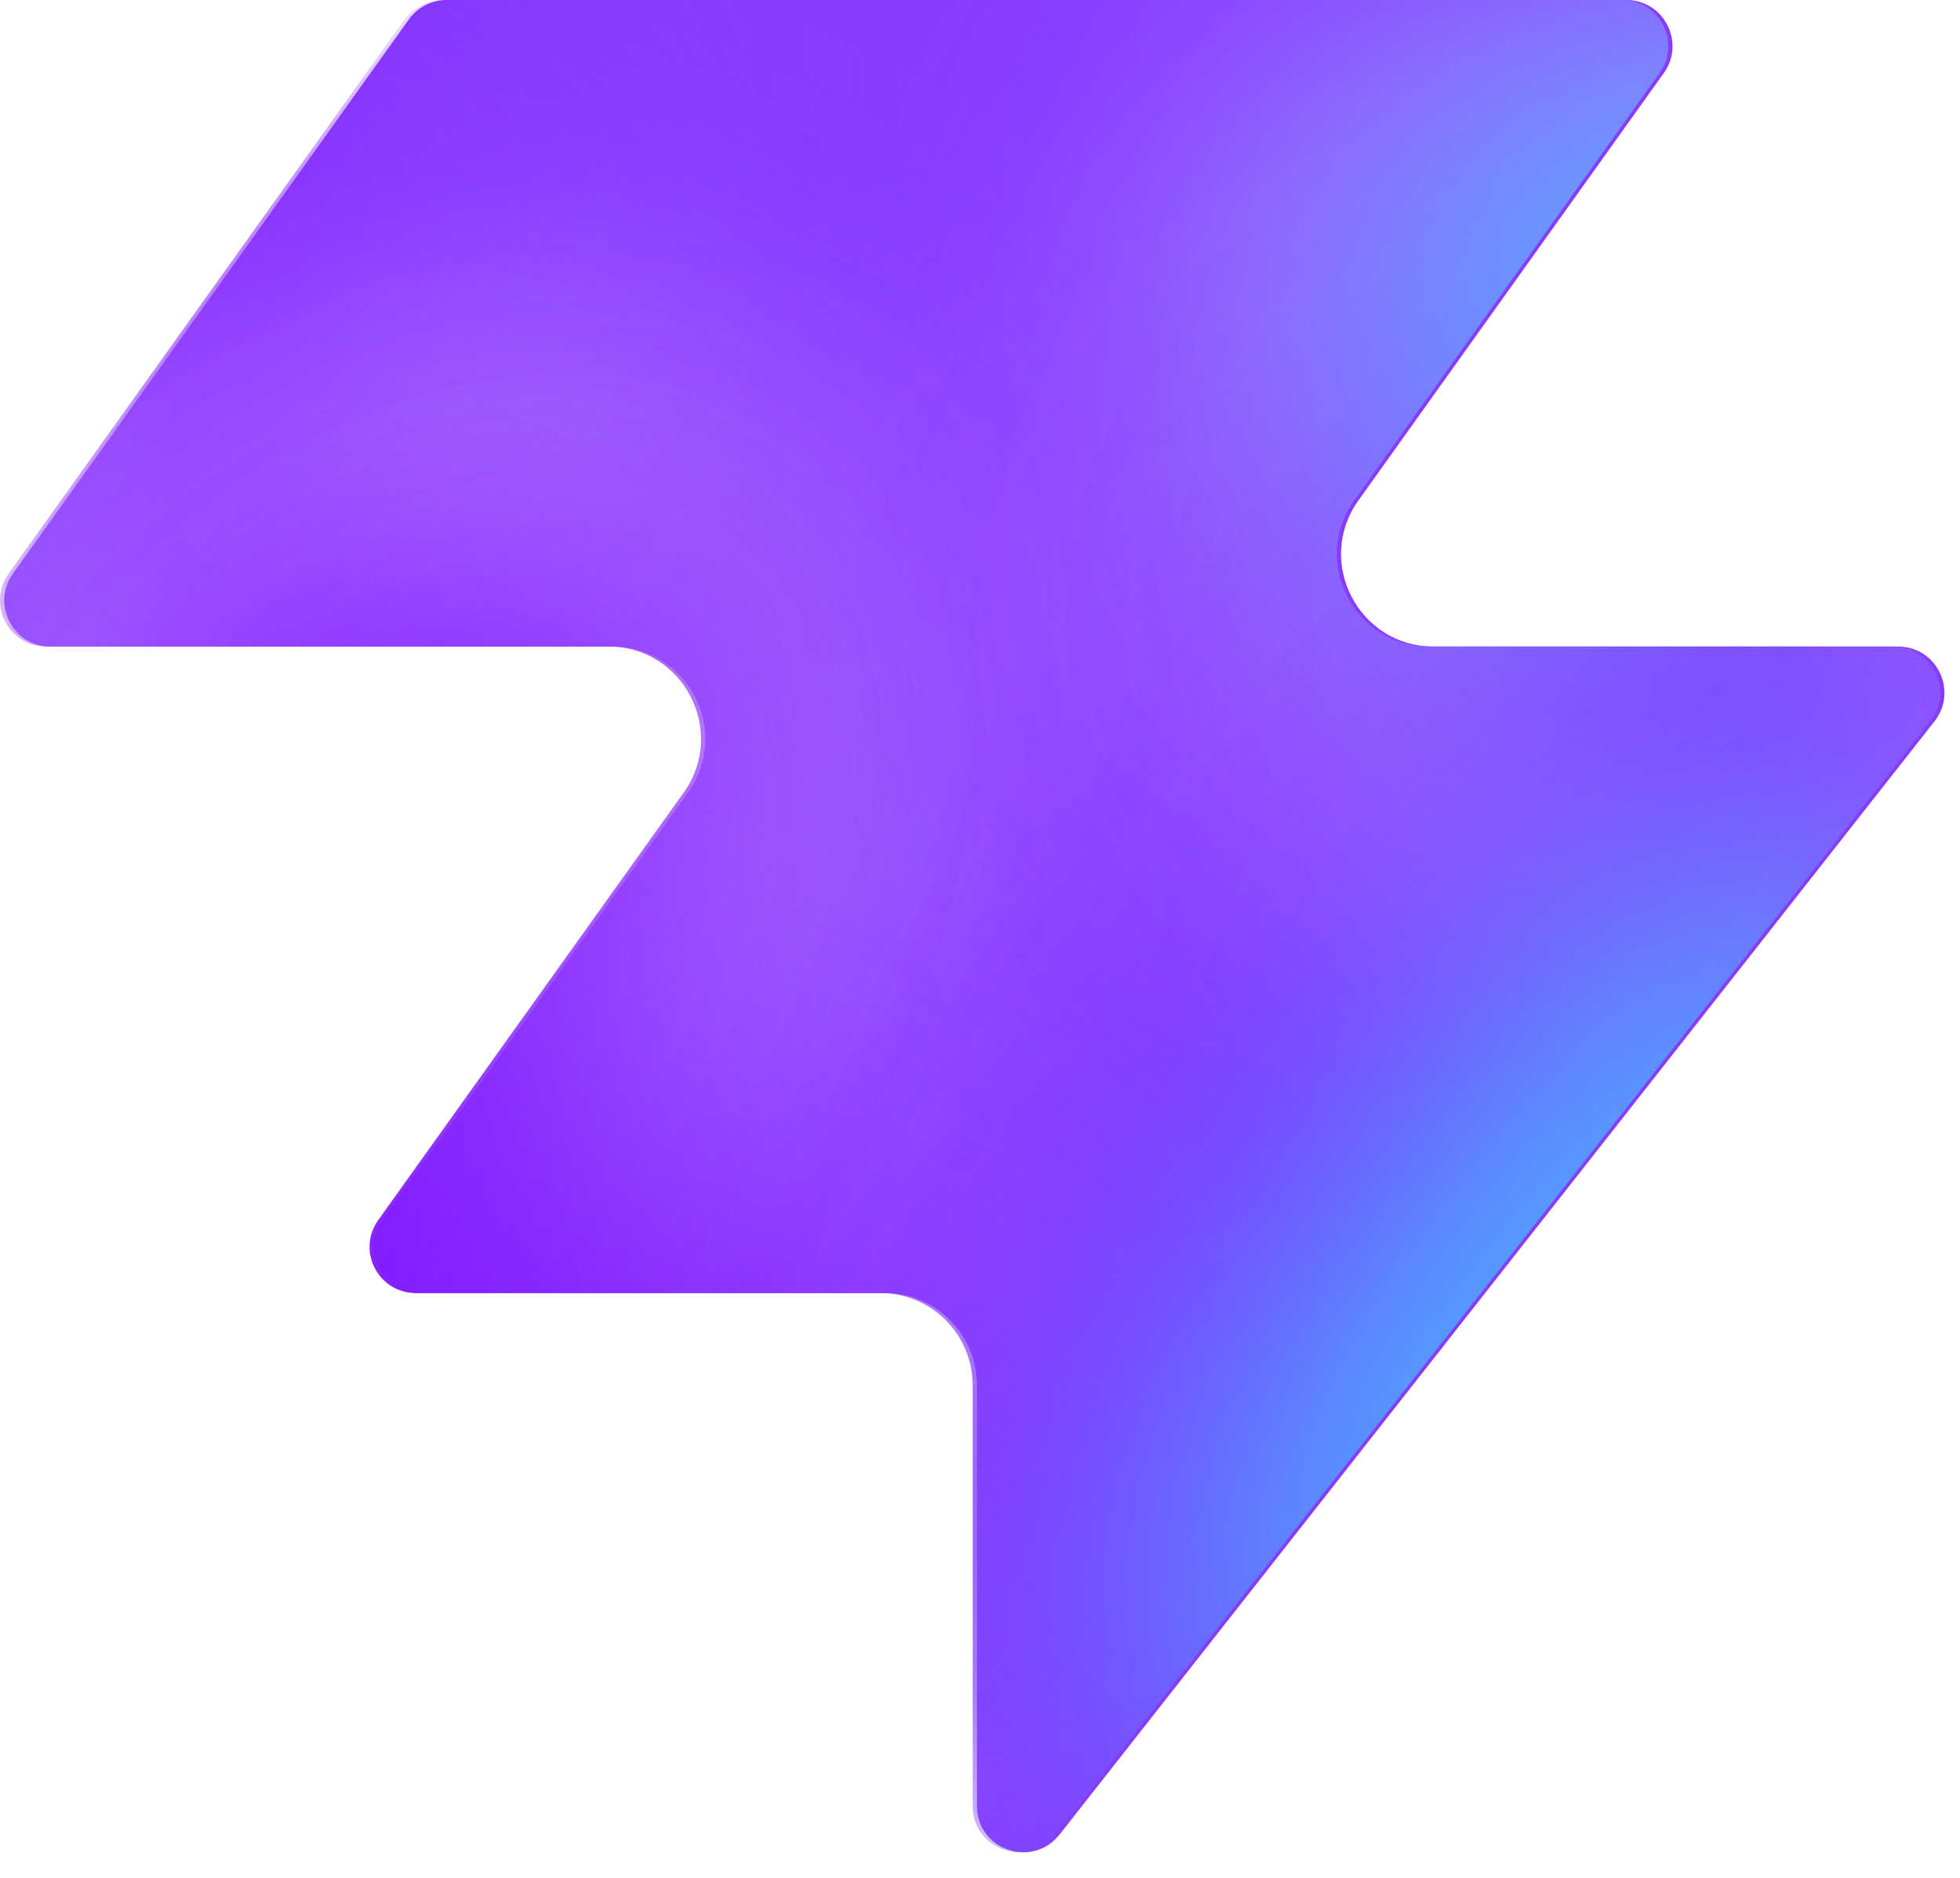
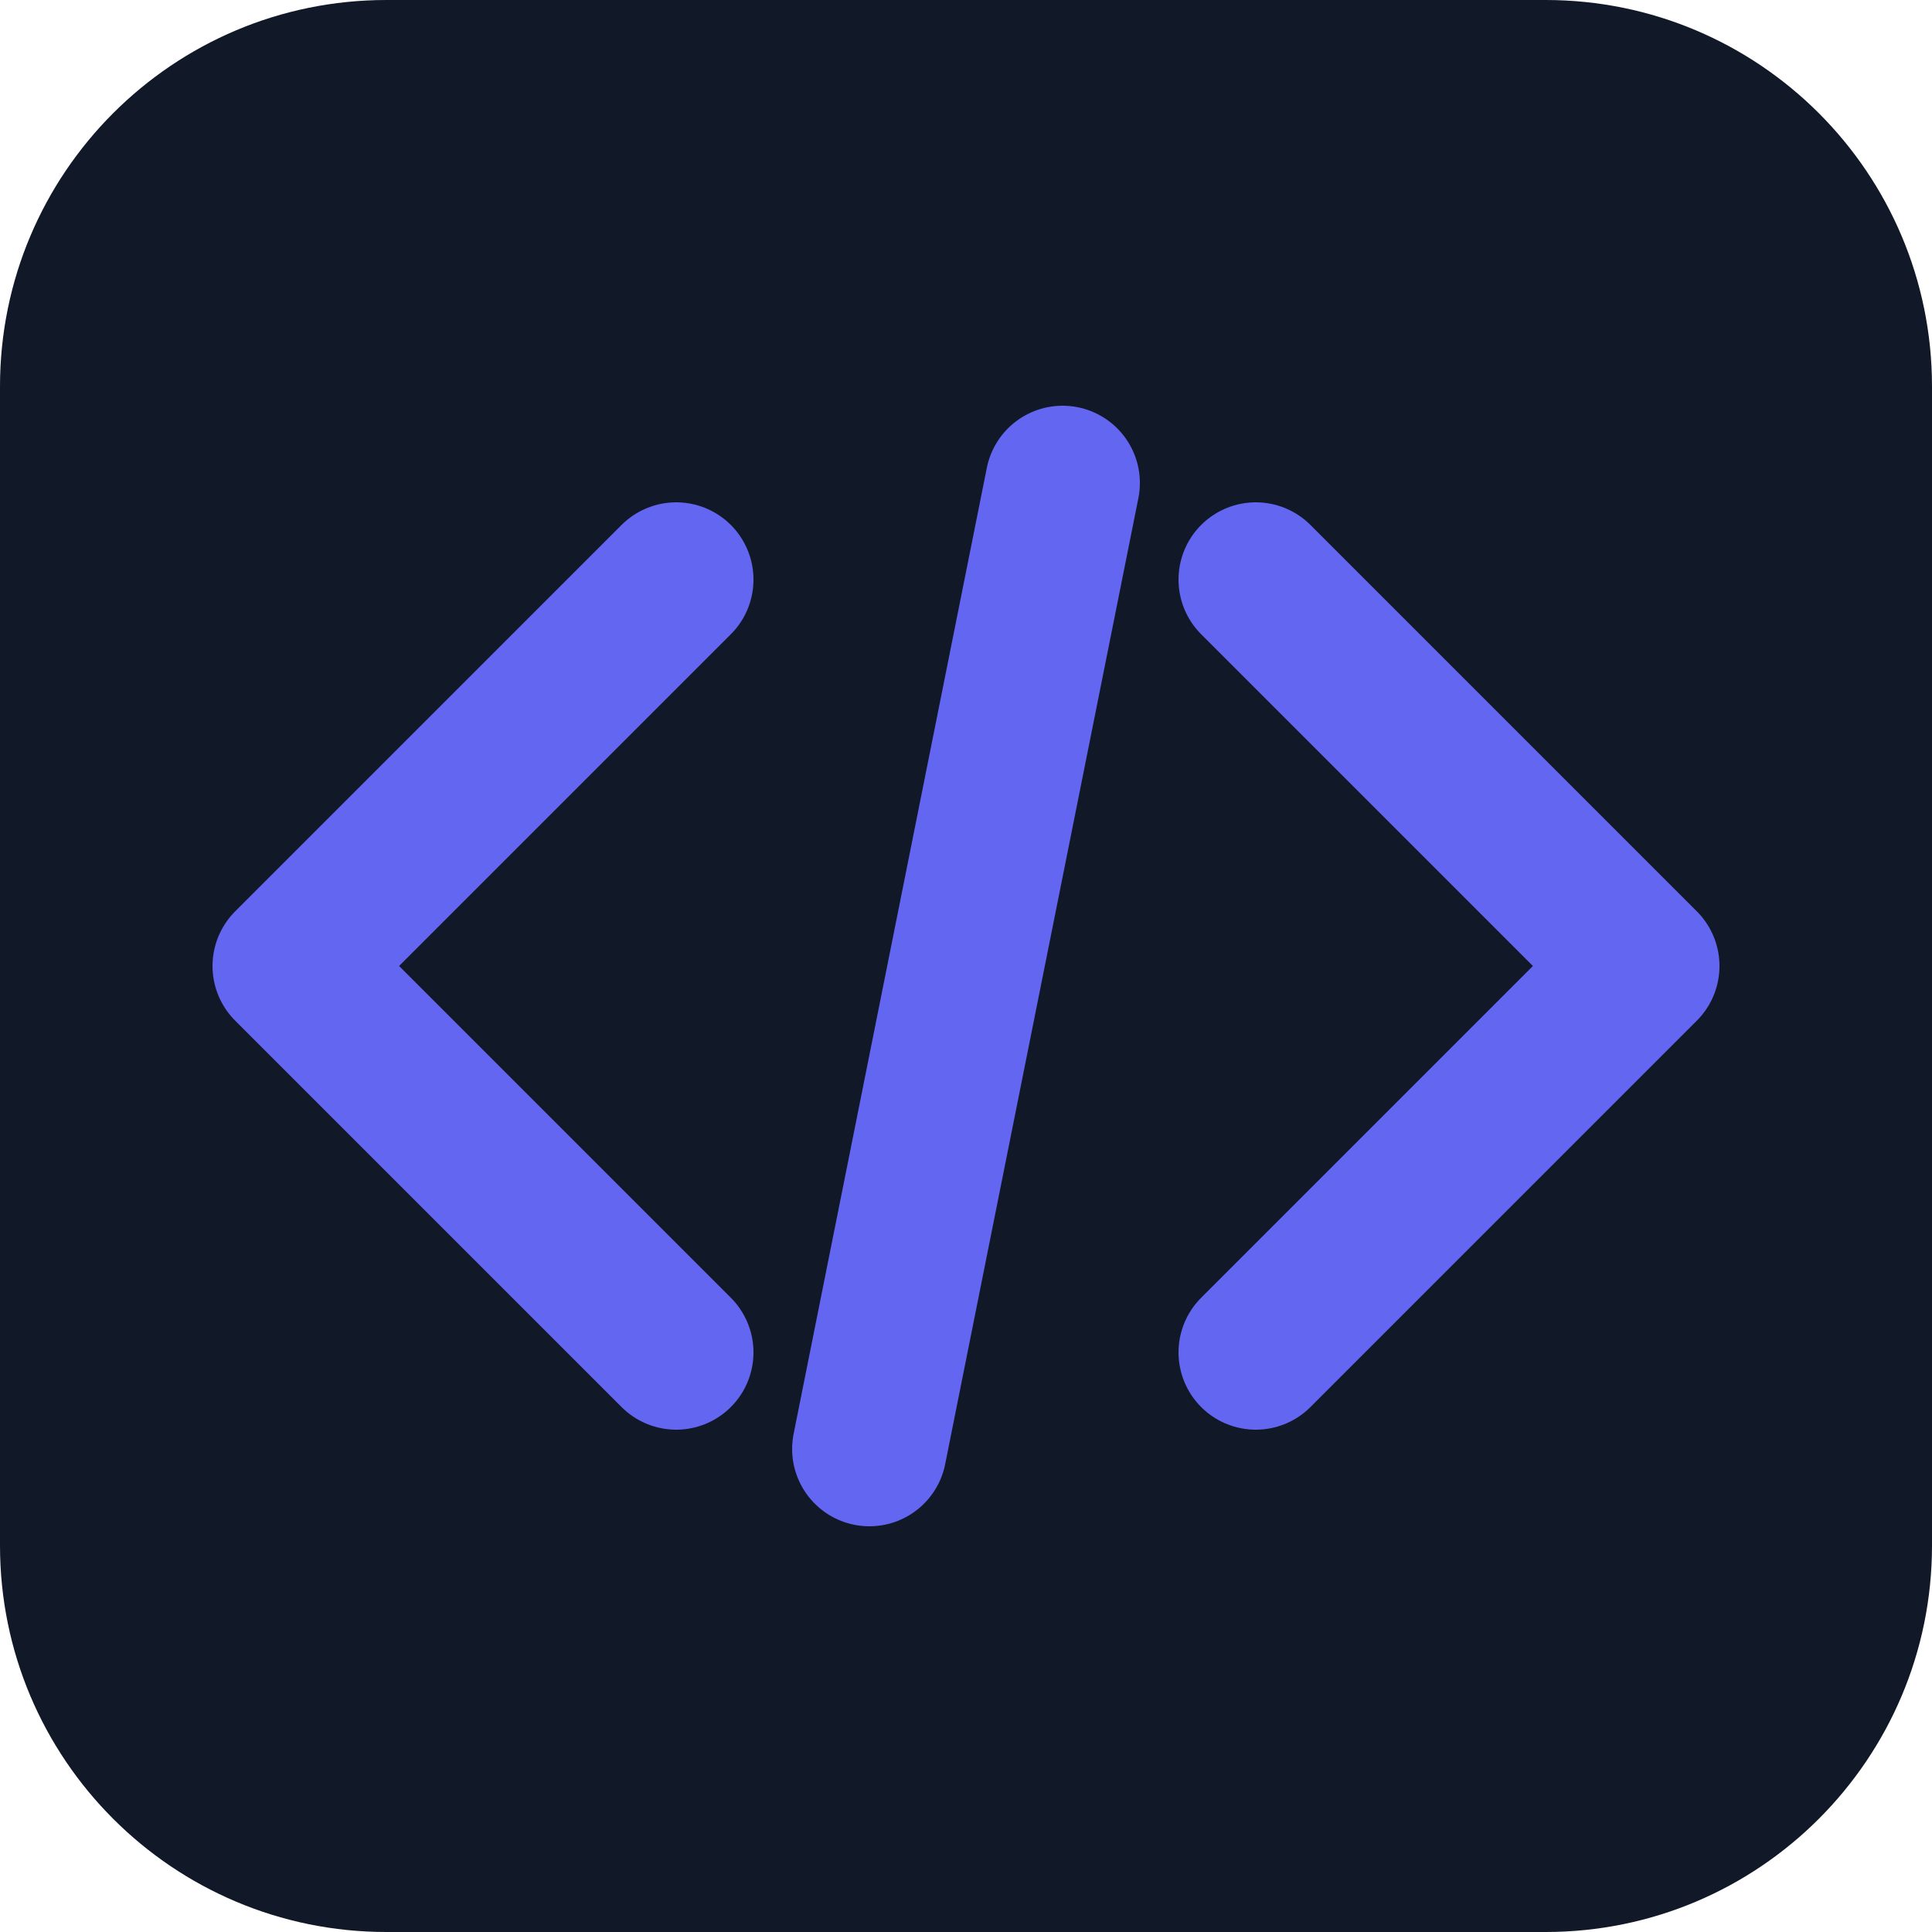
- <svg xmlns="http://www.w3.org/2000/svg" width="48" height="46" fill="none" viewBox="0 0 48 46">
-   <path fill="#863bff" d="M25.946 44.938c-.664.845-2.021.375-2.021-.698V33.937a2.26 2.26 0 0 0-2.262-2.262H10.287c-.92 0-1.456-1.04-.92-1.788l7.48-10.471c1.07-1.497 0-3.578-1.842-3.578H1.237c-.92 0-1.456-1.04-.92-1.788L10.013.474c.214-.297.556-.474.92-.474h28.894c.92 0 1.456 1.04.92 1.788l-7.48 10.471c-1.07 1.498 0 3.579 1.842 3.579h11.377c.943 0 1.473 1.088.89 1.83L25.947 44.94z" style="fill:#863bff;fill:color(display-p3 .525 .23 1);fill-opacity:1" />
-   <mask id="a" width="48" height="46" x="0" y="0" maskUnits="userSpaceOnUse" style="mask-type:alpha">
-     <path fill="#000" d="M25.842 44.938c-.664.844-2.021.375-2.021-.698V33.937a2.26 2.26 0 0 0-2.262-2.262H10.183c-.92 0-1.456-1.04-.92-1.788l7.48-10.471c1.07-1.498 0-3.579-1.842-3.579H1.133c-.92 0-1.456-1.04-.92-1.787L9.91.473c.214-.297.556-.474.92-.474h28.894c.92 0 1.456 1.04.92 1.788l-7.48 10.471c-1.07 1.498 0 3.578 1.842 3.578h11.377c.943 0 1.473 1.088.89 1.832L25.843 44.94z" style="fill:#000;fill-opacity:1" />
-   </mask>
-   <g mask="url(#a)">
-     <g filter="url(#b)">
-       <ellipse cx="5.508" cy="14.704" fill="#ede6ff" rx="5.508" ry="14.704" style="fill:#ede6ff;fill:color(display-p3 .927 .903 1);fill-opacity:1" transform="matrix(.00324 1 1 -.00324 -4.47 31.516)" />
-     </g>
-     <g filter="url(#c)">
-       <ellipse cx="10.399" cy="29.851" fill="#ede6ff" rx="10.399" ry="29.851" style="fill:#ede6ff;fill:color(display-p3 .927 .903 1);fill-opacity:1" transform="matrix(.00324 1 1 -.00324 -39.328 7.883)" />
-     </g>
-     <g filter="url(#d)">
-       <ellipse cx="5.508" cy="30.487" fill="#7e14ff" rx="5.508" ry="30.487" style="fill:#7e14ff;fill:color(display-p3 .492 .077 1);fill-opacity:1" transform="rotate(89.814 -25.913 -14.639)scale(1 -1)" />
-     </g>
-     <g filter="url(#e)">
-       <ellipse cx="5.508" cy="30.599" fill="#7e14ff" rx="5.508" ry="30.599" style="fill:#7e14ff;fill:color(display-p3 .492 .077 1);fill-opacity:1" transform="rotate(89.814 -32.644 -3.334)scale(1 -1)" />
-     </g>
-     <g filter="url(#f)">
-       <ellipse cx="5.508" cy="30.599" fill="#7e14ff" rx="5.508" ry="30.599" style="fill:#7e14ff;fill:color(display-p3 .492 .077 1);fill-opacity:1" transform="matrix(.00324 1 1 -.00324 -34.34 30.47)" />
-     </g>
-     <g filter="url(#g)">
-       <ellipse cx="14.072" cy="22.078" fill="#ede6ff" rx="14.072" ry="22.078" style="fill:#ede6ff;fill:color(display-p3 .927 .903 1);fill-opacity:1" transform="rotate(93.35 24.506 48.493)scale(-1 1)" />
-     </g>
-     <g filter="url(#h)">
-       <ellipse cx="3.47" cy="21.501" fill="#7e14ff" rx="3.47" ry="21.501" style="fill:#7e14ff;fill:color(display-p3 .492 .077 1);fill-opacity:1" transform="rotate(89.009 28.708 47.59)scale(-1 1)" />
-     </g>
-     <g filter="url(#i)">
-       <ellipse cx="3.47" cy="21.501" fill="#7e14ff" rx="3.47" ry="21.501" style="fill:#7e14ff;fill:color(display-p3 .492 .077 1);fill-opacity:1" transform="rotate(89.009 28.708 47.59)scale(-1 1)" />
-     </g>
-     <g filter="url(#j)">
-       <ellipse cx=".387" cy="8.972" fill="#7e14ff" rx="4.407" ry="29.108" style="fill:#7e14ff;fill:color(display-p3 .492 .077 1);fill-opacity:1" transform="rotate(39.51 .387 8.972)" />
-     </g>
-     <g filter="url(#k)">
-       <ellipse cx="47.523" cy="-6.092" fill="#7e14ff" rx="4.407" ry="29.108" style="fill:#7e14ff;fill:color(display-p3 .492 .077 1);fill-opacity:1" transform="rotate(37.892 47.523 -6.092)" />
-     </g>
-     <g filter="url(#l)">
-       <ellipse cx="41.412" cy="6.333" fill="#47bfff" rx="5.971" ry="9.665" style="fill:#47bfff;fill:color(display-p3 .28 .748 1);fill-opacity:1" transform="rotate(37.892 41.412 6.333)" />
-     </g>
-     <g filter="url(#m)">
-       <ellipse cx="-1.879" cy="38.332" fill="#7e14ff" rx="4.407" ry="29.108" style="fill:#7e14ff;fill:color(display-p3 .492 .077 1);fill-opacity:1" transform="rotate(37.892 -1.88 38.332)" />
-     </g>
-     <g filter="url(#n)">
-       <ellipse cx="-1.879" cy="38.332" fill="#7e14ff" rx="4.407" ry="29.108" style="fill:#7e14ff;fill:color(display-p3 .492 .077 1);fill-opacity:1" transform="rotate(37.892 -1.88 38.332)" />
-     </g>
-     <g filter="url(#o)">
-       <ellipse cx="35.651" cy="29.907" fill="#7e14ff" rx="4.407" ry="29.108" style="fill:#7e14ff;fill:color(display-p3 .492 .077 1);fill-opacity:1" transform="rotate(37.892 35.651 29.907)" />
-     </g>
-     <g filter="url(#p)">
-       <ellipse cx="38.418" cy="32.4" fill="#47bfff" rx="5.971" ry="15.297" style="fill:#47bfff;fill:color(display-p3 .28 .748 1);fill-opacity:1" transform="rotate(37.892 38.418 32.4)" />
-     </g>
-   </g>
-   <defs>
-     <filter id="b" width="60.045" height="41.654" x="-19.77" y="16.149" color-interpolation-filters="sRGB" filterUnits="userSpaceOnUse">
-       <feFlood flood-opacity="0" result="BackgroundImageFix" />
-       <feBlend in="SourceGraphic" in2="BackgroundImageFix" result="shape" />
-       <feGaussianBlur result="effect1_foregroundBlur_2002_17158" stdDeviation="7.659" />
-     </filter>
-     <filter id="c" width="90.34" height="51.437" x="-54.613" y="-7.533" color-interpolation-filters="sRGB" filterUnits="userSpaceOnUse">
-       <feFlood flood-opacity="0" result="BackgroundImageFix" />
-       <feBlend in="SourceGraphic" in2="BackgroundImageFix" result="shape" />
-       <feGaussianBlur result="effect1_foregroundBlur_2002_17158" stdDeviation="7.659" />
-     </filter>
-     <filter id="d" width="79.355" height="29.4" x="-49.64" y="2.03" color-interpolation-filters="sRGB" filterUnits="userSpaceOnUse">
-       <feFlood flood-opacity="0" result="BackgroundImageFix" />
-       <feBlend in="SourceGraphic" in2="BackgroundImageFix" result="shape" />
-       <feGaussianBlur result="effect1_foregroundBlur_2002_17158" stdDeviation="4.596" />
-     </filter>
-     <filter id="e" width="79.579" height="29.4" x="-45.045" y="20.029" color-interpolation-filters="sRGB" filterUnits="userSpaceOnUse">
-       <feFlood flood-opacity="0" result="BackgroundImageFix" />
-       <feBlend in="SourceGraphic" in2="BackgroundImageFix" result="shape" />
-       <feGaussianBlur result="effect1_foregroundBlur_2002_17158" stdDeviation="4.596" />
-     </filter>
-     <filter id="f" width="79.579" height="29.4" x="-43.513" y="21.178" color-interpolation-filters="sRGB" filterUnits="userSpaceOnUse">
-       <feFlood flood-opacity="0" result="BackgroundImageFix" />
-       <feBlend in="SourceGraphic" in2="BackgroundImageFix" result="shape" />
-       <feGaussianBlur result="effect1_foregroundBlur_2002_17158" stdDeviation="4.596" />
-     </filter>
-     <filter id="g" width="74.749" height="58.852" x="15.756" y="-17.901" color-interpolation-filters="sRGB" filterUnits="userSpaceOnUse">
-       <feFlood flood-opacity="0" result="BackgroundImageFix" />
-       <feBlend in="SourceGraphic" in2="BackgroundImageFix" result="shape" />
-       <feGaussianBlur result="effect1_foregroundBlur_2002_17158" stdDeviation="7.659" />
-     </filter>
-     <filter id="h" width="61.377" height="25.362" x="23.548" y="2.284" color-interpolation-filters="sRGB" filterUnits="userSpaceOnUse">
-       <feFlood flood-opacity="0" result="BackgroundImageFix" />
-       <feBlend in="SourceGraphic" in2="BackgroundImageFix" result="shape" />
-       <feGaussianBlur result="effect1_foregroundBlur_2002_17158" stdDeviation="4.596" />
-     </filter>
-     <filter id="i" width="61.377" height="25.362" x="23.548" y="2.284" color-interpolation-filters="sRGB" filterUnits="userSpaceOnUse">
-       <feFlood flood-opacity="0" result="BackgroundImageFix" />
-       <feBlend in="SourceGraphic" in2="BackgroundImageFix" result="shape" />
-       <feGaussianBlur result="effect1_foregroundBlur_2002_17158" stdDeviation="4.596" />
-     </filter>
-     <filter id="j" width="56.045" height="63.649" x="-27.636" y="-22.853" color-interpolation-filters="sRGB" filterUnits="userSpaceOnUse">
-       <feFlood flood-opacity="0" result="BackgroundImageFix" />
-       <feBlend in="SourceGraphic" in2="BackgroundImageFix" result="shape" />
-       <feGaussianBlur result="effect1_foregroundBlur_2002_17158" stdDeviation="4.596" />
-     </filter>
-     <filter id="k" width="54.814" height="64.646" x="20.116" y="-38.415" color-interpolation-filters="sRGB" filterUnits="userSpaceOnUse">
-       <feFlood flood-opacity="0" result="BackgroundImageFix" />
-       <feBlend in="SourceGraphic" in2="BackgroundImageFix" result="shape" />
-       <feGaussianBlur result="effect1_foregroundBlur_2002_17158" stdDeviation="4.596" />
-     </filter>
-     <filter id="l" width="33.541" height="35.313" x="24.641" y="-11.323" color-interpolation-filters="sRGB" filterUnits="userSpaceOnUse">
-       <feFlood flood-opacity="0" result="BackgroundImageFix" />
-       <feBlend in="SourceGraphic" in2="BackgroundImageFix" result="shape" />
-       <feGaussianBlur result="effect1_foregroundBlur_2002_17158" stdDeviation="4.596" />
-     </filter>
-     <filter id="m" width="54.814" height="64.646" x="-29.286" y="6.009" color-interpolation-filters="sRGB" filterUnits="userSpaceOnUse">
-       <feFlood flood-opacity="0" result="BackgroundImageFix" />
-       <feBlend in="SourceGraphic" in2="BackgroundImageFix" result="shape" />
-       <feGaussianBlur result="effect1_foregroundBlur_2002_17158" stdDeviation="4.596" />
-     </filter>
-     <filter id="n" width="54.814" height="64.646" x="-29.286" y="6.009" color-interpolation-filters="sRGB" filterUnits="userSpaceOnUse">
-       <feFlood flood-opacity="0" result="BackgroundImageFix" />
-       <feBlend in="SourceGraphic" in2="BackgroundImageFix" result="shape" />
-       <feGaussianBlur result="effect1_foregroundBlur_2002_17158" stdDeviation="4.596" />
-     </filter>
-     <filter id="o" width="54.814" height="64.646" x="8.244" y="-2.416" color-interpolation-filters="sRGB" filterUnits="userSpaceOnUse">
-       <feFlood flood-opacity="0" result="BackgroundImageFix" />
-       <feBlend in="SourceGraphic" in2="BackgroundImageFix" result="shape" />
-       <feGaussianBlur result="effect1_foregroundBlur_2002_17158" stdDeviation="4.596" />
-     </filter>
-     <filter id="p" width="39.409" height="43.623" x="18.713" y="10.588" color-interpolation-filters="sRGB" filterUnits="userSpaceOnUse">
-       <feFlood flood-opacity="0" result="BackgroundImageFix" />
-       <feBlend in="SourceGraphic" in2="BackgroundImageFix" result="shape" />
-       <feGaussianBlur result="effect1_foregroundBlur_2002_17158" stdDeviation="4.596" />
-     </filter>
-   </defs>
+ <svg xmlns="http://www.w3.org/2000/svg" viewBox="0 0 100 100">
+   <rect width="100" height="100" rx="20" fill="#111827" />
+   <path d="M35 30 L15 50 L35 70 M65 30 L85 50 L65 70 M45 75 L55 25" stroke="#6366f1" stroke-width="8" stroke-linecap="round" stroke-linejoin="round" fill="none" />
</svg>
